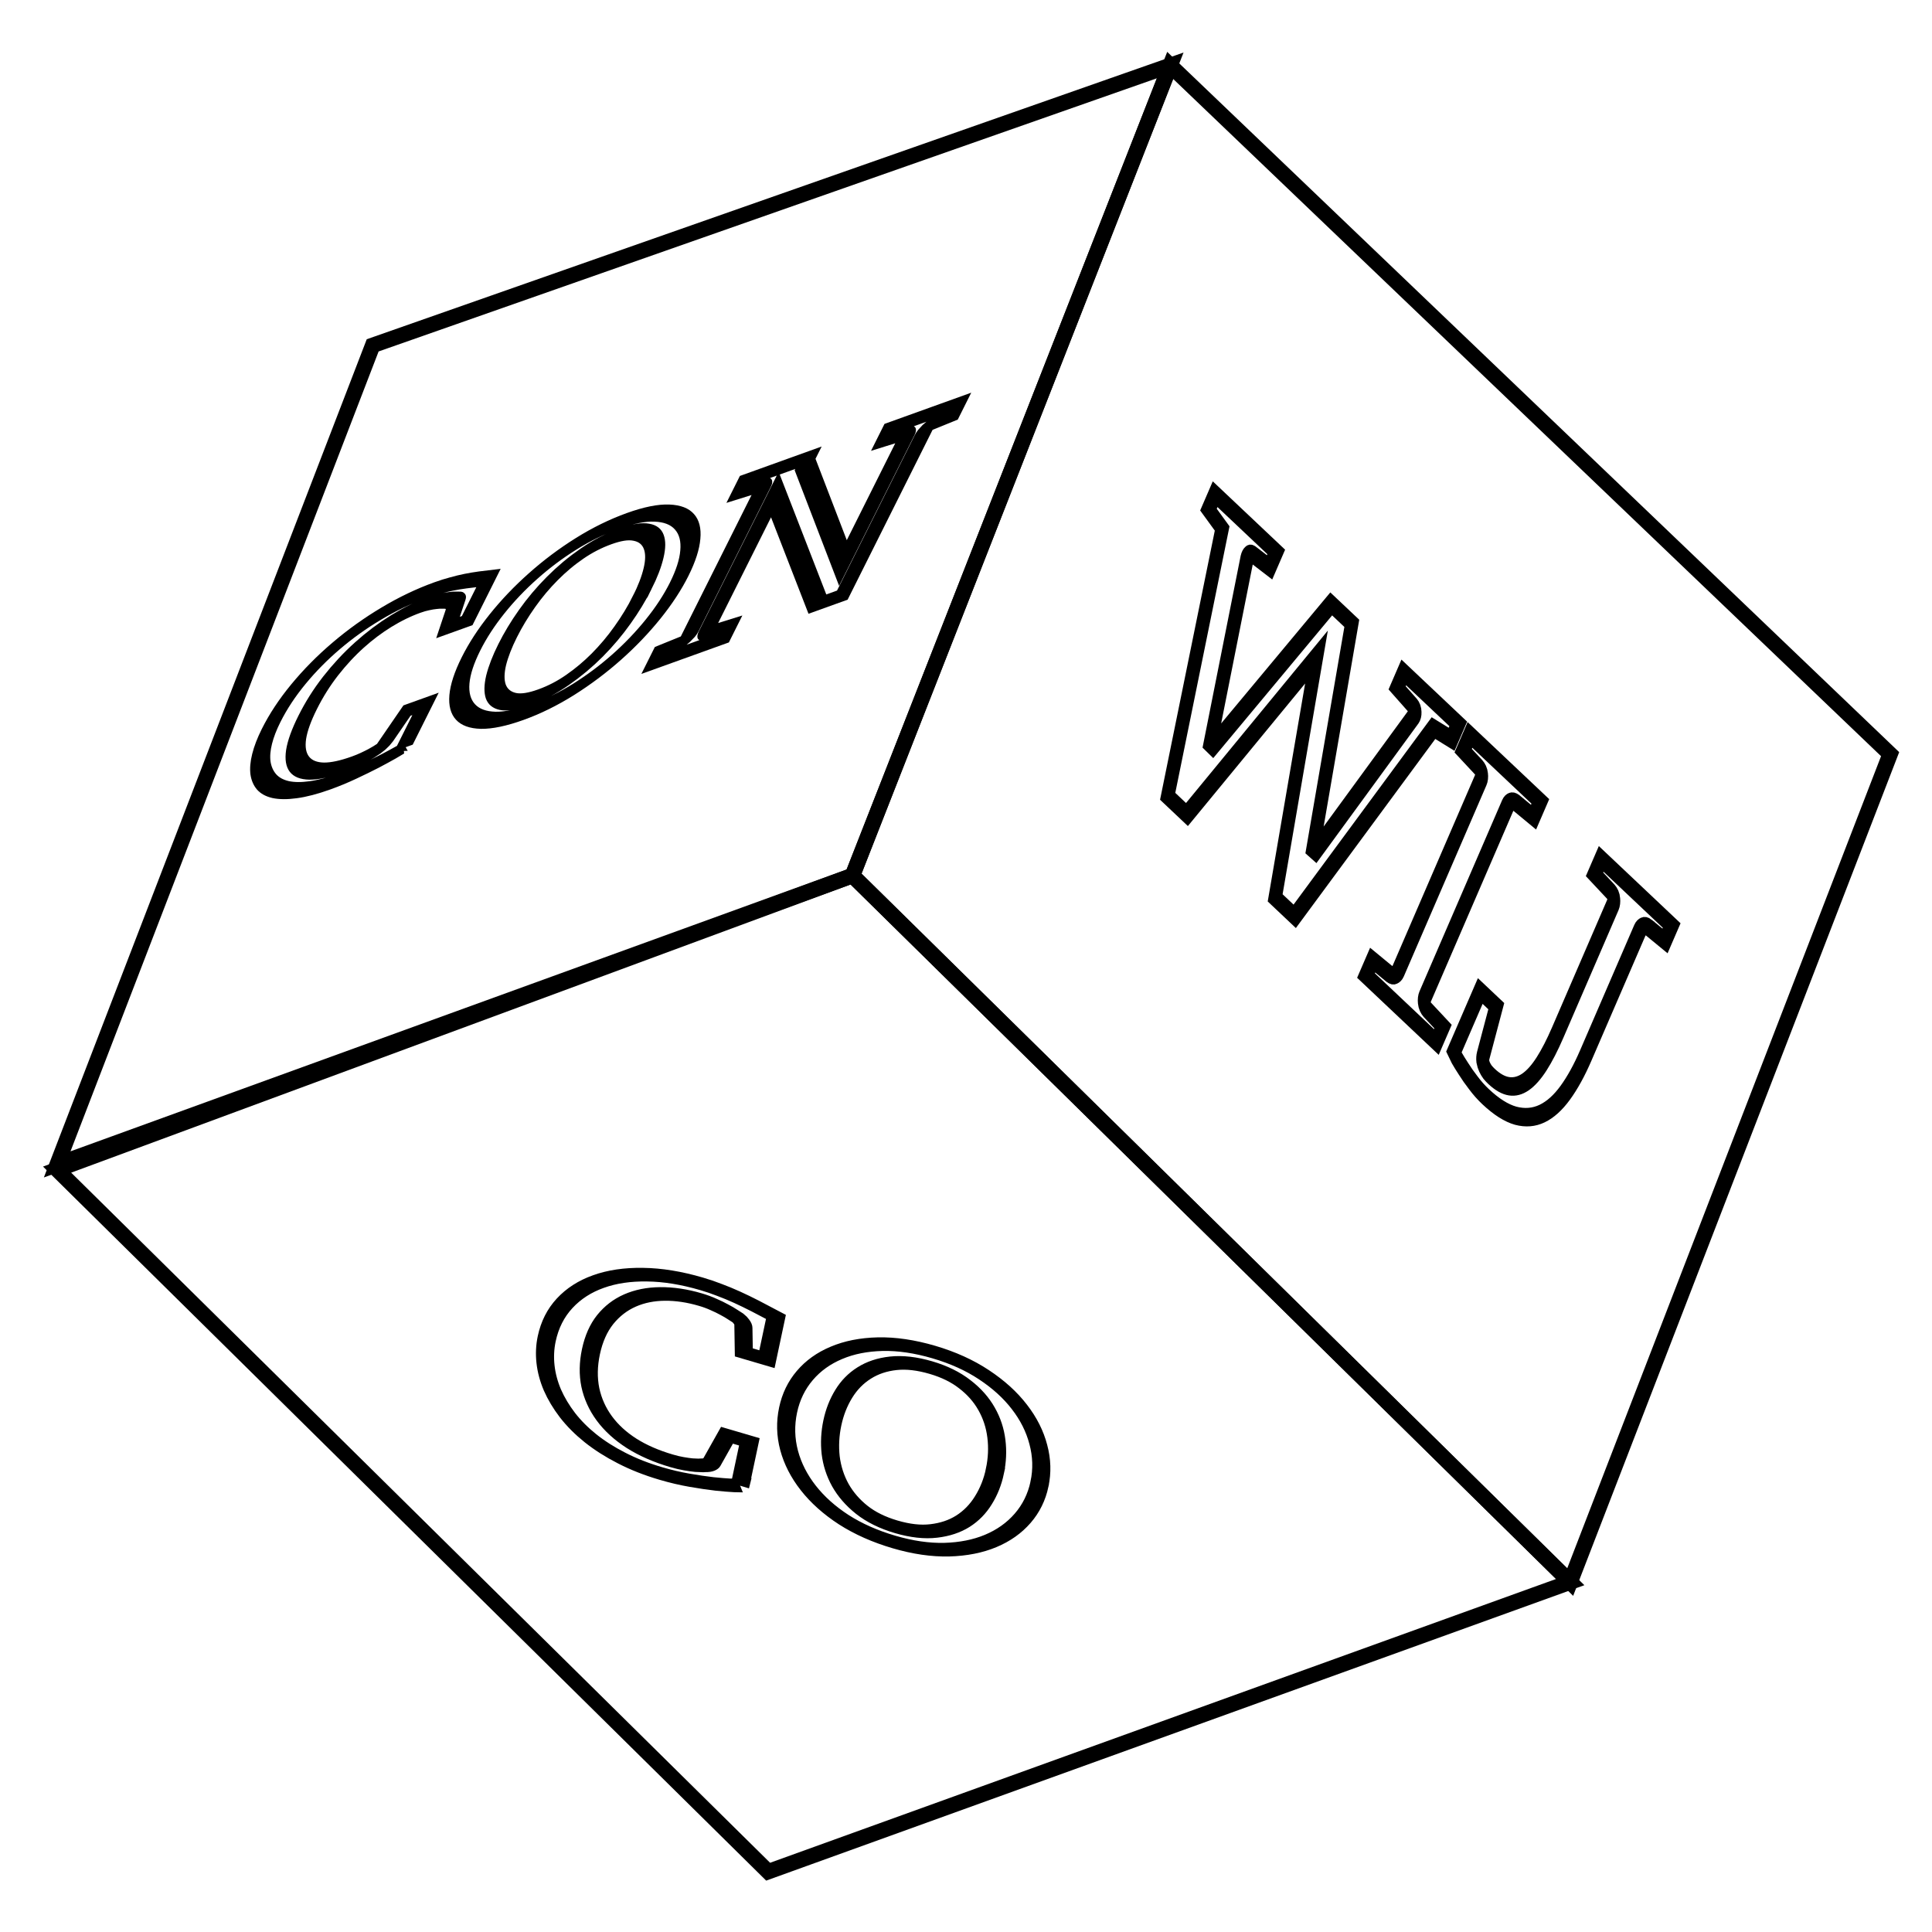
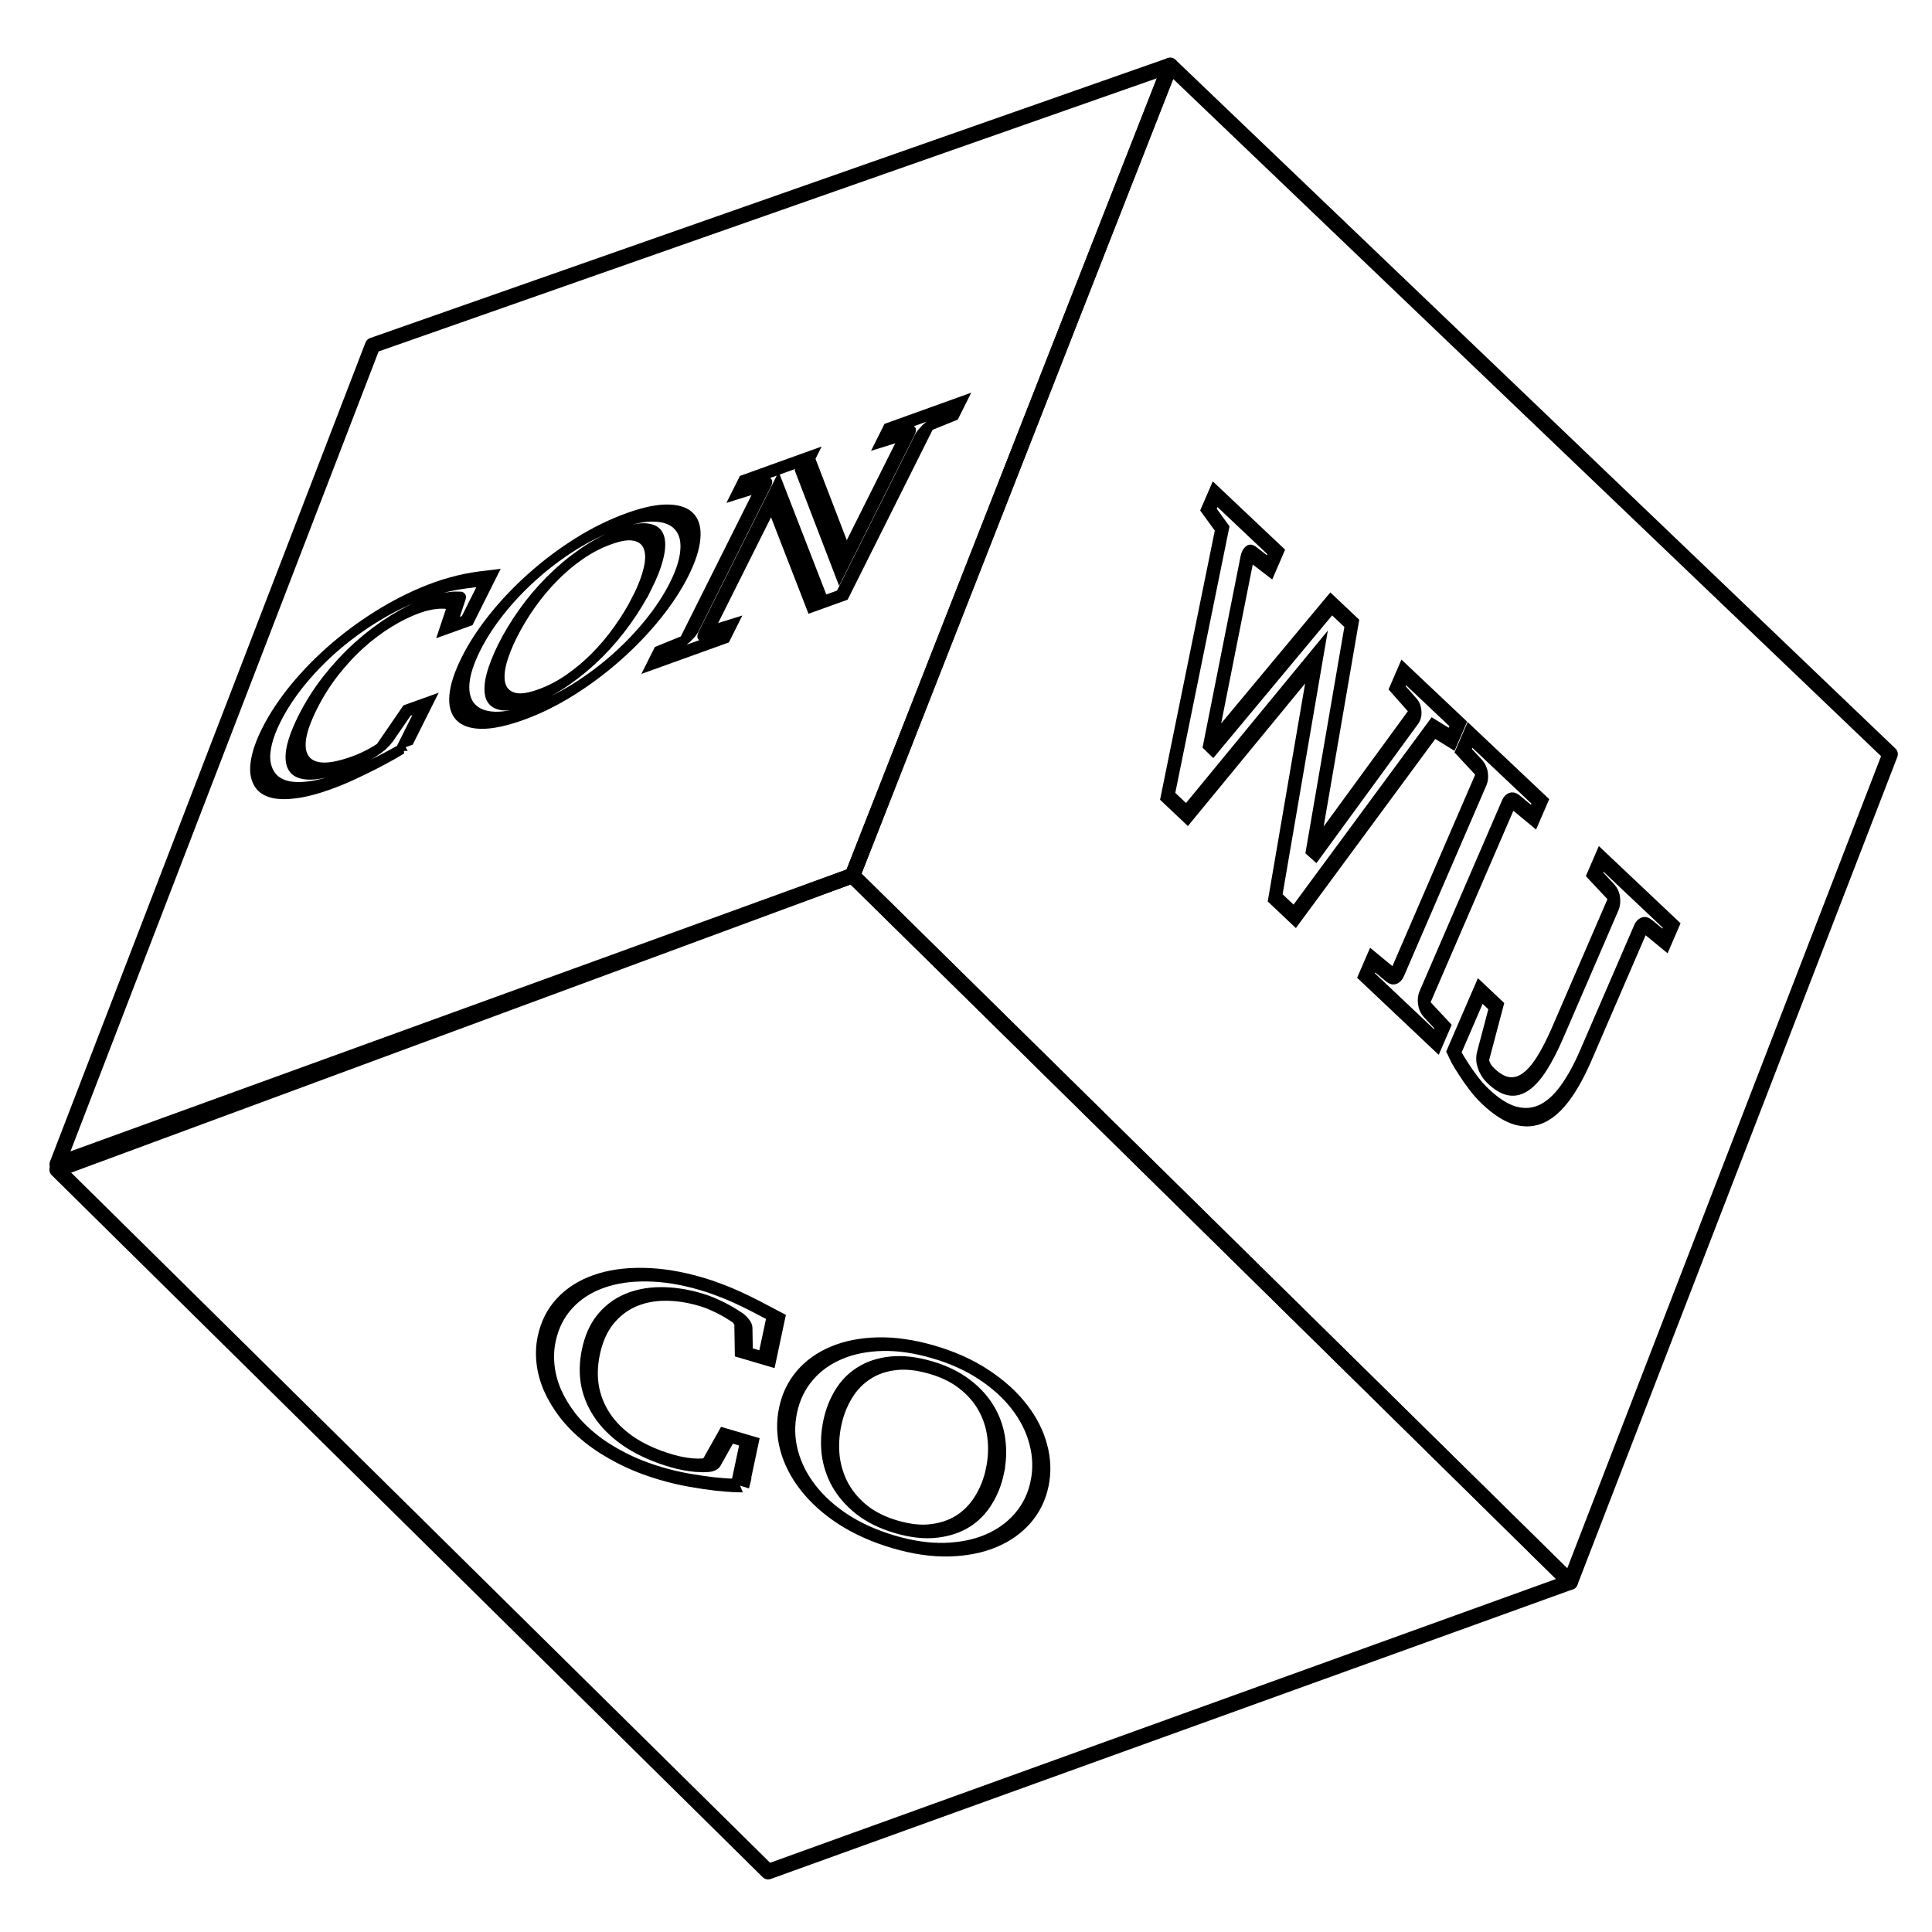
<svg xmlns="http://www.w3.org/2000/svg" id="svg2" version="1.1" width="125" height="125" viewBox="0 0 125 125">
  <defs id="defs6" />
  <g id="g4251" transform="translate(0.5193403,2.1189351e-8)" style="stroke:#000000;stroke-opacity:1">
    <g id="g4319">
-       <path id="rect3354" d="M 23.593,22.344 75.192,4.232 54.637,56.649 3.181,75.336 Z" style="color:#000000;clip-rule:nonzero;display:inline;overflow:visible;visibility:visible;opacity:1;isolation:auto;mix-blend-mode:normal;color-interpolation:sRGB;color-interpolation-filters:linearRGB;solid-color:#000000;solid-opacity:1;fill:none;fill-opacity:1;fill-rule:nonzero;stroke:#000000;stroke-width:1;stroke-linecap:round;stroke-linejoin:miter;stroke-miterlimit:4;stroke-dasharray:none;stroke-opacity:1;color-rendering:auto;image-rendering:auto;shape-rendering:auto;text-rendering:auto;enable-background:accumulate" />
-       <path id="rect3354-3" d="M 121.771,48.794 75.192,4.232 54.637,56.649 101.072,102.361 Z" style="color:#000000;clip-rule:nonzero;display:inline;overflow:visible;visibility:visible;opacity:1;isolation:auto;mix-blend-mode:normal;color-interpolation:sRGB;color-interpolation-filters:linearRGB;solid-color:#000000;solid-opacity:1;fill:none;fill-opacity:1;fill-rule:nonzero;stroke:#000000;stroke-width:1;stroke-linecap:round;stroke-linejoin:miter;stroke-miterlimit:4;stroke-dasharray:none;stroke-opacity:1;color-rendering:auto;image-rendering:auto;shape-rendering:auto;text-rendering:auto;enable-background:accumulate" />
-       <path id="rect3354-3-6" d="M 49.179,121.098 3.175,75.674 54.637,56.649 101.072,102.361 Z" style="color:#000000;clip-rule:nonzero;display:inline;overflow:visible;visibility:visible;opacity:1;isolation:auto;mix-blend-mode:normal;color-interpolation:sRGB;color-interpolation-filters:linearRGB;solid-color:#000000;solid-opacity:1;fill:none;fill-opacity:1;fill-rule:nonzero;stroke:#000000;stroke-width:1;stroke-linecap:round;stroke-linejoin:miter;stroke-miterlimit:4;stroke-dasharray:none;stroke-opacity:1;color-rendering:auto;image-rendering:auto;shape-rendering:auto;text-rendering:auto;enable-background:accumulate" />
+       <path id="rect3354" d="M 23.593,22.344 75.192,4.232 54.637,56.649 3.181,75.336 Z" style="color:#000000;clip-rule:nonzero;display:inline;overflow:visible;visibility:visible;opacity:1;isolation:auto;mix-blend-mode:normal;color-interpolation:sRGB;color-interpolation-filters:linearRGB;solid-color:#000000;solid-opacity:1;fill:none;fill-opacity:1;fill-rule:nonzero;stroke:#000000;stroke-width:1;stroke-linecap:round;stroke-linejoin:round;stroke-miterlimit:4;stroke-dasharray:none;stroke-opacity:1;color-rendering:auto;image-rendering:auto;shape-rendering:auto;text-rendering:auto;enable-background:accumulate" />
+       <path id="rect3354-3" d="M 121.771,48.794 75.192,4.232 54.637,56.649 101.072,102.361 Z" style="color:#000000;clip-rule:nonzero;display:inline;overflow:visible;visibility:visible;opacity:1;isolation:auto;mix-blend-mode:normal;color-interpolation:sRGB;color-interpolation-filters:linearRGB;solid-color:#000000;solid-opacity:1;fill:none;fill-opacity:1;fill-rule:nonzero;stroke:#000000;stroke-width:1;stroke-linecap:round;stroke-linejoin:round;stroke-miterlimit:4;stroke-dasharray:none;stroke-opacity:1;color-rendering:auto;image-rendering:auto;shape-rendering:auto;text-rendering:auto;enable-background:accumulate" />
+       <path id="rect3354-3-6" d="M 49.179,121.098 3.175,75.674 54.637,56.649 101.072,102.361 Z" style="color:#000000;clip-rule:nonzero;display:inline;overflow:visible;visibility:visible;opacity:1;isolation:auto;mix-blend-mode:normal;color-interpolation:sRGB;color-interpolation-filters:linearRGB;solid-color:#000000;solid-opacity:1;fill:none;fill-opacity:1;fill-rule:nonzero;stroke:#000000;stroke-width:1;stroke-linecap:round;stroke-linejoin:round;stroke-miterlimit:4;stroke-dasharray:none;stroke-opacity:1;color-rendering:auto;image-rendering:auto;shape-rendering:auto;text-rendering:auto;enable-background:accumulate" />
      <g id="text4193" style="font-style:normal;font-variant:normal;font-weight:normal;font-stretch:normal;font-size:23.75px;line-height:125%;font-family:'Abyssinica SIL';-inkscape-font-specification:'Abyssinica SIL';letter-spacing:0px;word-spacing:0px;fill:none;fill-opacity:1;stroke:#000000;stroke-width:1px;stroke-linecap:butt;stroke-linejoin:miter;stroke-opacity:1" transform="matrix(0.726914,0.6867285,-0.4221535,0.9768627,0,0)">
        <path id="path4306" style="font-size:23.75px;fill:none;stroke:#000000;stroke-opacity:1" d="m 109.98,-29.091 -3.63,15.018 -1.74,0 -3.966,-13.162 -3.885,13.162 -1.716,0 -3.873,-15.018 -1.38,-0.278 0,-1.021 5.439,0 0,1.021 -1.415,0.139 q -0.162,0.023 -0.22,0.174 -0.058,0.139 -0.023,0.302 l 2.83,10.715 3.723,-12.35 1.832,0 3.827,12.733 2.632,-11.098 q 0.035,-0.162 -0.058,-0.302 -0.093,-0.151 -0.278,-0.174 l -1.496,-0.139 0,-1.021 4.847,0 0,1.021 -1.45,0.278 z" />
        <path id="path4308" style="font-size:23.75px;fill:none;stroke:#000000;stroke-opacity:1" d="m 112.473,-14.456 0,-1.021 1.415,-0.093 q 0.255,-0.023 0.371,-0.186 0.128,-0.162 0.128,-0.336 l 0,-12.664 q 0,-0.174 -0.128,-0.325 -0.116,-0.151 -0.371,-0.174 l -1.415,-0.093 0,-1.044 6.262,0 0,1.044 -1.45,0.093 q -0.244,0.023 -0.371,0.174 -0.128,0.151 -0.128,0.325 l 0,12.664 q 0,0.174 0.128,0.336 0.128,0.162 0.371,0.186 l 1.45,0.093 0,1.021 -6.262,0 z" />
        <path id="path4310" style="font-size:23.75px;fill:none;stroke:#000000;stroke-opacity:1" d="m 129.045,-29.277 q -0.244,0.023 -0.371,0.186 -0.128,0.162 -0.128,0.336 l 0,8.292 q 0,1.484 -0.278,2.667 -0.278,1.183 -0.893,2.006 -0.615,0.823 -1.612,1.276 -0.997,0.441 -2.435,0.441 -0.58,0 -1.136,-0.104 -0.557,-0.093 -0.997,-0.22 -0.441,-0.116 -0.742,-0.22 -0.29,-0.104 -0.336,-0.128 l 0,-4.059 1.426,0 0.522,2.899 q 0.035,0.174 0.139,0.302 0.116,0.116 0.267,0.186 0.151,0.07 0.325,0.104 0.186,0.023 0.359,0.023 0.812,0 1.38,-0.313 0.568,-0.313 0.928,-0.939 0.359,-0.626 0.522,-1.566 0.162,-0.939 0.162,-2.192 l 0,-8.454 q 0,-0.174 -0.128,-0.336 -0.116,-0.162 -0.371,-0.186 l -1.496,-0.093 0,-1.021 6.274,0 0,1.021 -1.38,0.093 z" />
      </g>
      <g id="text4226" style="font-style:normal;font-variant:normal;font-weight:normal;font-stretch:normal;font-size:36.215px;line-height:125%;font-family:'Abyssinica SIL';-inkscape-font-specification:'Abyssinica SIL';letter-spacing:0px;word-spacing:0px;fill:none;fill-opacity:1;stroke:#000000;stroke-width:1px;stroke-linecap:butt;stroke-linejoin:miter;stroke-opacity:1" transform="matrix(1.158975,0.3404058,-0.1726306,0.8121279,0,0)">
        <path id="path4301" style="font-size:21.503px;fill:none;fill-opacity:1;stroke:#000000;stroke-opacity:1" d="m 55.057,95.274 q -0.042,0.021 -0.409,0.157 -0.367,0.126 -0.955,0.283 -0.588,0.147 -1.354,0.273 -0.756,0.126 -1.575,0.126 -1.207,0 -2.236,-0.294 -1.018,-0.283 -1.858,-0.798 -0.829,-0.514 -1.47,-1.228 -0.63,-0.714 -1.071,-1.554 -0.43,-0.84 -0.651,-1.785 -0.22,-0.945 -0.22,-1.932 0,-1.669 0.546,-3.055 0.546,-1.386 1.533,-2.373 0.987,-0.997 2.373,-1.543 1.386,-0.556 3.076,-0.556 0.525,0 1.008,0.063 0.493,0.052 0.997,0.157 0.504,0.105 1.06,0.262 0.556,0.157 1.207,0.357 l 0,3.37 -1.291,0 -0.315,-1.953 q -0.021,-0.147 -0.147,-0.294 -0.126,-0.147 -0.22,-0.199 -0.126,-0.052 -0.336,-0.147 -0.199,-0.094 -0.483,-0.178 -0.283,-0.094 -0.63,-0.157 -0.346,-0.073 -0.745,-0.073 -1.102,0 -2.047,0.409 -0.945,0.409 -1.638,1.207 -0.693,0.798 -1.092,1.984 -0.388,1.176 -0.388,2.719 0,1.501 0.367,2.688 0.378,1.186 1.081,2.016 0.703,0.829 1.711,1.27 1.008,0.43 2.289,0.43 0.378,0 0.682,-0.052 0.315,-0.052 0.546,-0.115 0.231,-0.073 0.357,-0.126 0.126,-0.063 0.147,-0.073 0.168,-0.063 0.273,-0.178 0.105,-0.115 0.136,-0.252 l 0.493,-2.341 1.249,0 0,3.276 0,0.21 z" />
        <path id="path4303" style="font-size:21.503px;fill:none;fill-opacity:1;stroke:#000000;stroke-opacity:1" d="m 70.774,88.565 q 0,1.564 -0.504,2.94 -0.504,1.375 -1.428,2.404 -0.913,1.018 -2.205,1.617 -1.291,0.588 -2.866,0.588 -1.585,0 -2.887,-0.567 -1.291,-0.577 -2.215,-1.596 -0.924,-1.018 -1.428,-2.394 -0.504,-1.386 -0.504,-3.013 0,-1.575 0.493,-2.95 0.493,-1.375 1.407,-2.394 0.913,-1.029 2.205,-1.617 1.302,-0.588 2.908,-0.588 1.596,0 2.887,0.598 1.302,0.598 2.215,1.627 0.924,1.029 1.417,2.404 0.504,1.375 0.504,2.94 z m -2.488,0.021 q 0,-1.312 -0.283,-2.467 -0.283,-1.165 -0.85,-2.026 -0.567,-0.871 -1.417,-1.365 -0.84,-0.504 -1.963,-0.504 -1.165,0 -2.026,0.504 -0.861,0.504 -1.428,1.375 -0.567,0.861 -0.84,2.016 -0.273,1.144 -0.273,2.425 0,1.291 0.273,2.457 0.283,1.155 0.84,2.026 0.567,0.871 1.407,1.386 0.85,0.514 1.995,0.514 1.165,0 2.016,-0.514 0.861,-0.514 1.428,-1.375 0.567,-0.871 0.84,-2.016 0.283,-1.155 0.283,-2.436 z" />
      </g>
      <g id="text4226-7" style="font-style:normal;font-variant:normal;font-weight:normal;font-stretch:normal;font-size:29.069px;line-height:125%;font-family:'Abyssinica SIL';-inkscape-font-specification:'Abyssinica SIL';letter-spacing:0px;word-spacing:0px;fill:none;fill-opacity:1;stroke:#000000;stroke-width:1px;stroke-linecap:butt;stroke-linejoin:miter;stroke-opacity:1" transform="matrix(1.19627,-0.4305248,-0.5099718,1.019465,0,0)">
        <path id="path4313" style="font-size:17.26px;fill:none;fill-opacity:1;stroke:#000000;stroke-opacity:1" d="m 50.765,68.906 q -0.034,0.017 -0.329,0.126 -0.295,0.101 -0.767,0.228 -0.472,0.118 -1.087,0.219 -0.607,0.101 -1.264,0.101 -0.969,0 -1.795,-0.236 -0.817,-0.228 -1.492,-0.64 -0.666,-0.413 -1.18,-0.986 -0.506,-0.573 -0.86,-1.247 -0.346,-0.674 -0.523,-1.433 -0.177,-0.758 -0.177,-1.551 0,-1.34 0.438,-2.452 0.438,-1.112 1.23,-1.905 0.792,-0.801 1.905,-1.239 1.112,-0.447 2.469,-0.447 0.421,0 0.809,0.051 0.396,0.042 0.801,0.126 0.405,0.084 0.851,0.211 0.447,0.126 0.969,0.287 l 0,2.705 -1.037,0 -0.253,-1.568 q -0.017,-0.118 -0.118,-0.236 -0.101,-0.118 -0.177,-0.16 -0.101,-0.042 -0.27,-0.118 -0.16,-0.076 -0.388,-0.143 -0.228,-0.076 -0.506,-0.126 -0.278,-0.059 -0.598,-0.059 -0.885,0 -1.643,0.329 -0.758,0.329 -1.315,0.969 -0.556,0.64 -0.876,1.593 -0.312,0.944 -0.312,2.183 0,1.205 0.295,2.157 0.303,0.952 0.868,1.618 0.565,0.666 1.374,1.02 0.809,0.346 1.837,0.346 0.303,0 0.548,-0.042 0.253,-0.042 0.438,-0.093 0.185,-0.059 0.287,-0.101 0.101,-0.051 0.118,-0.059 0.135,-0.051 0.219,-0.143 0.084,-0.093 0.11,-0.202 l 0.396,-1.879 1.003,0 0,2.629 0,0.169 z" />
        <path id="path4315" style="font-size:17.26px;fill:none;fill-opacity:1;stroke:#000000;stroke-opacity:1" d="m 63.381,63.521 q 0,1.256 -0.405,2.36 -0.405,1.104 -1.146,1.93 -0.733,0.817 -1.77,1.298 -1.037,0.472 -2.301,0.472 -1.273,0 -2.318,-0.455 -1.037,-0.464 -1.778,-1.281 -0.742,-0.817 -1.146,-1.921 -0.405,-1.112 -0.405,-2.419 0,-1.264 0.396,-2.368 0.396,-1.104 1.129,-1.921 0.733,-0.826 1.77,-1.298 1.045,-0.472 2.334,-0.472 1.281,0 2.318,0.48 1.045,0.48 1.778,1.306 0.742,0.826 1.138,1.93 0.405,1.104 0.405,2.36 z m -1.997,0.017 q 0,-1.053 -0.228,-1.98 -0.228,-0.935 -0.683,-1.627 -0.455,-0.699 -1.138,-1.096 -0.674,-0.405 -1.576,-0.405 -0.935,0 -1.627,0.405 -0.691,0.405 -1.146,1.104 -0.455,0.691 -0.674,1.618 -0.219,0.919 -0.219,1.947 0,1.037 0.219,1.972 0.228,0.927 0.674,1.627 0.455,0.699 1.129,1.112 0.683,0.413 1.601,0.413 0.935,0 1.618,-0.413 0.691,-0.413 1.146,-1.104 0.455,-0.699 0.674,-1.618 0.228,-0.927 0.228,-1.955 z" />
        <path id="path4317" style="font-size:17.26px;fill:none;fill-opacity:1;stroke:#000000;stroke-opacity:1" d="m 75.028,58.532 q -0.185,0.017 -0.278,0.135 -0.084,0.118 -0.084,0.244 l 0,10.391 -1.348,0 -6.422,-9.666 0,8.478 q 0,0.126 0.084,0.244 0.093,0.118 0.278,0.135 l 0.986,0.067 0,0.742 -3.733,0 0,-0.742 0.986,-0.067 q 0.185,-0.017 0.278,-0.135 0.101,-0.118 0.101,-0.244 l 0,-9.203 q 0,-0.126 -0.101,-0.244 -0.093,-0.118 -0.278,-0.135 l -1.02,-0.067 0,-0.742 3.422,0 0,0.43 5.748,8.68 0,-7.922 q 0,-0.126 -0.093,-0.244 -0.093,-0.118 -0.27,-0.135 l -0.986,-0.067 0,-0.742 3.691,0 0,0.742 -0.961,0.067 z" />
      </g>
    </g>
  </g>
</svg>
